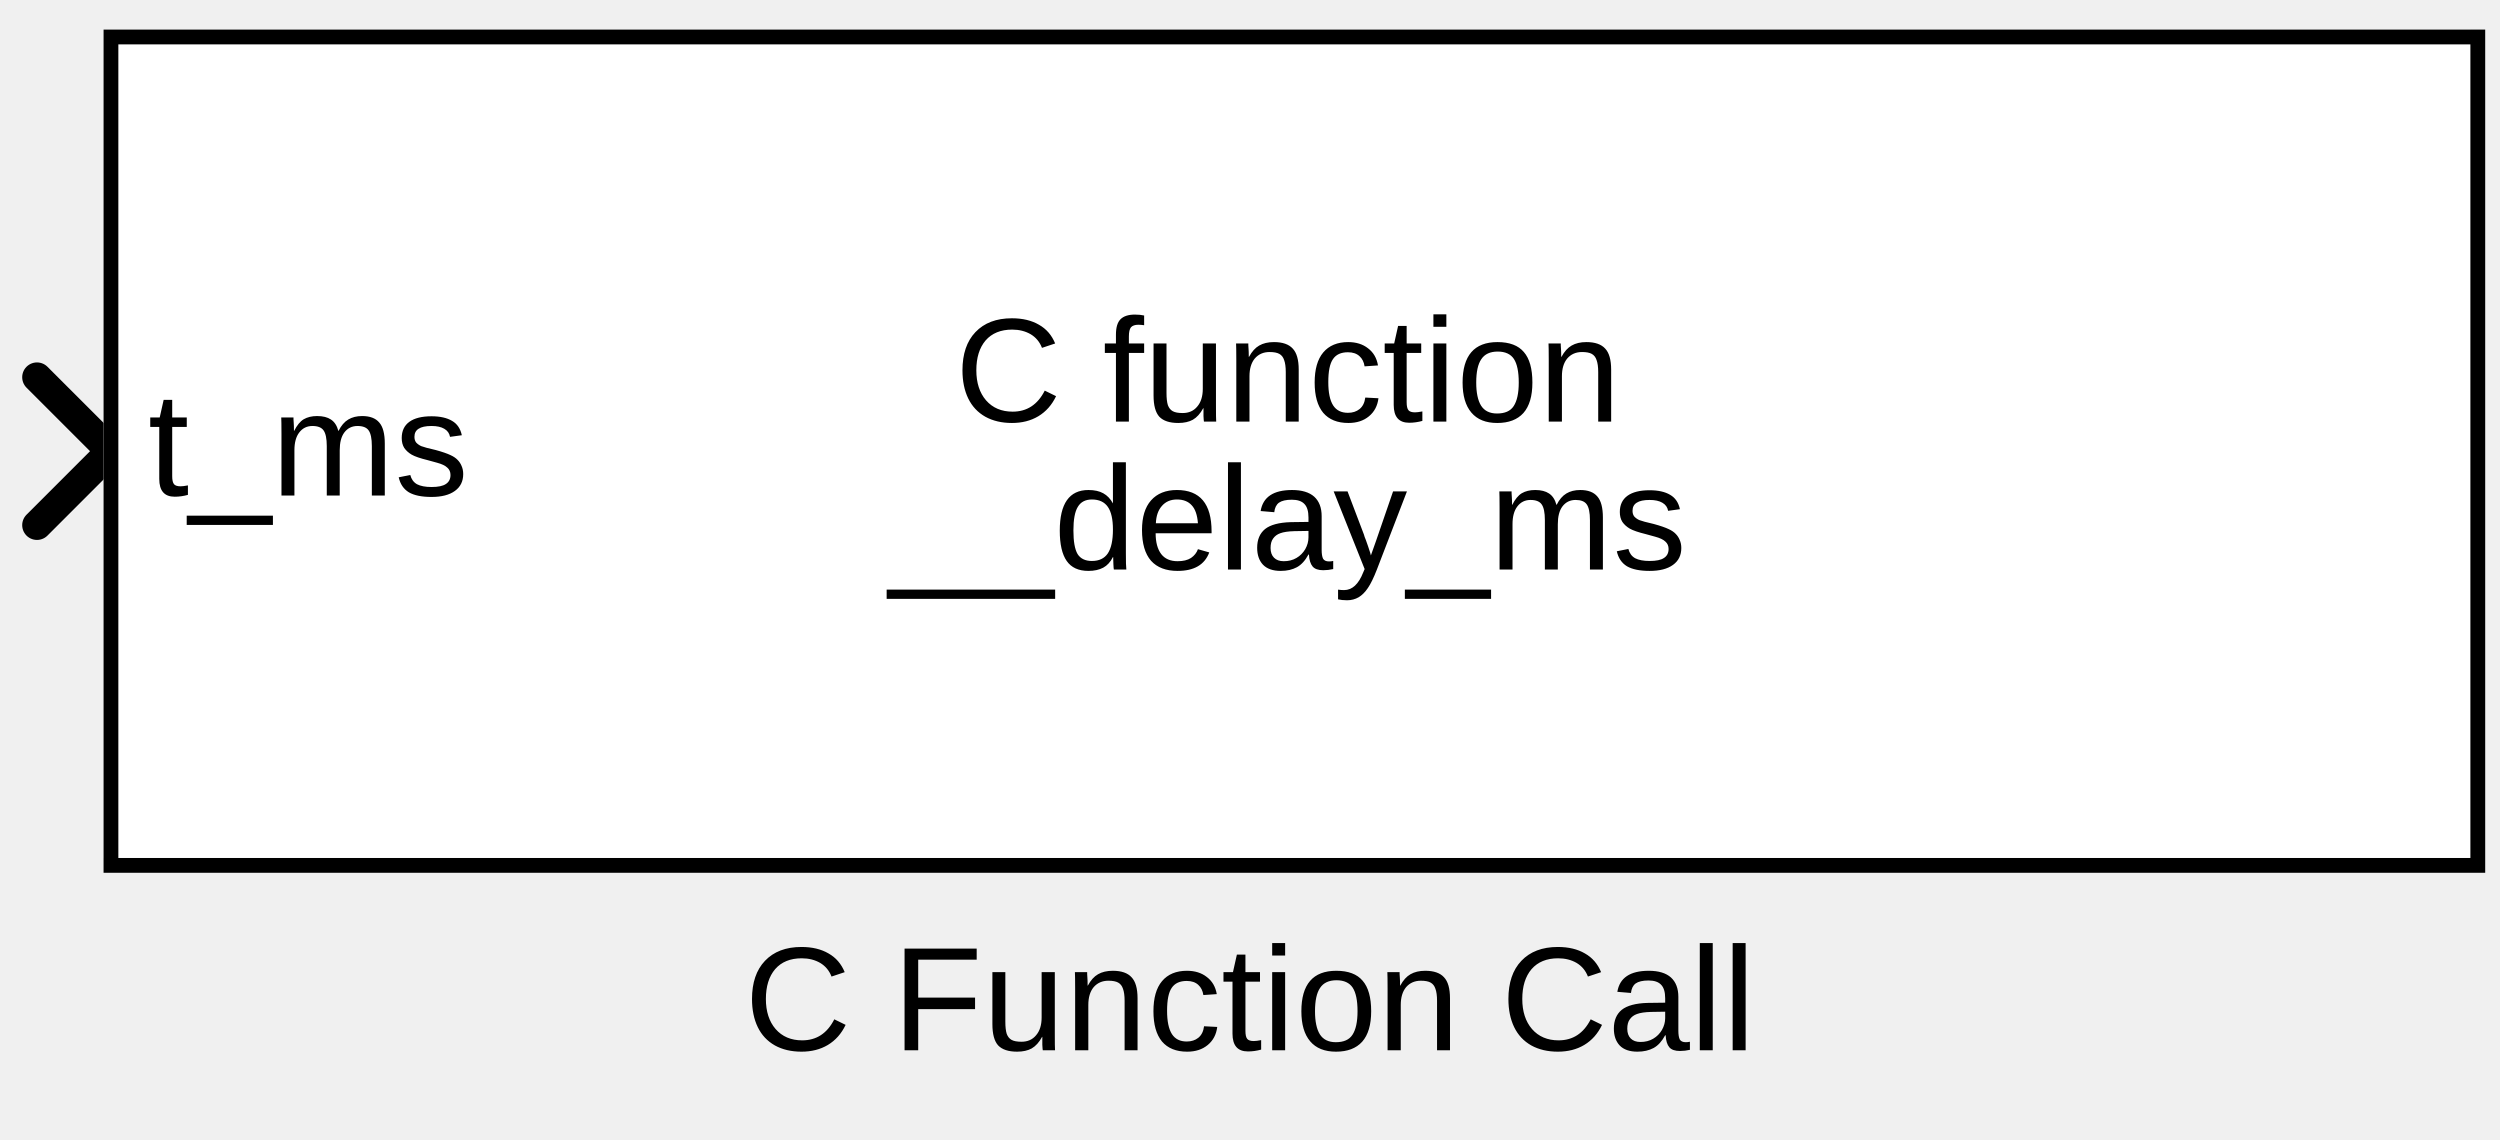
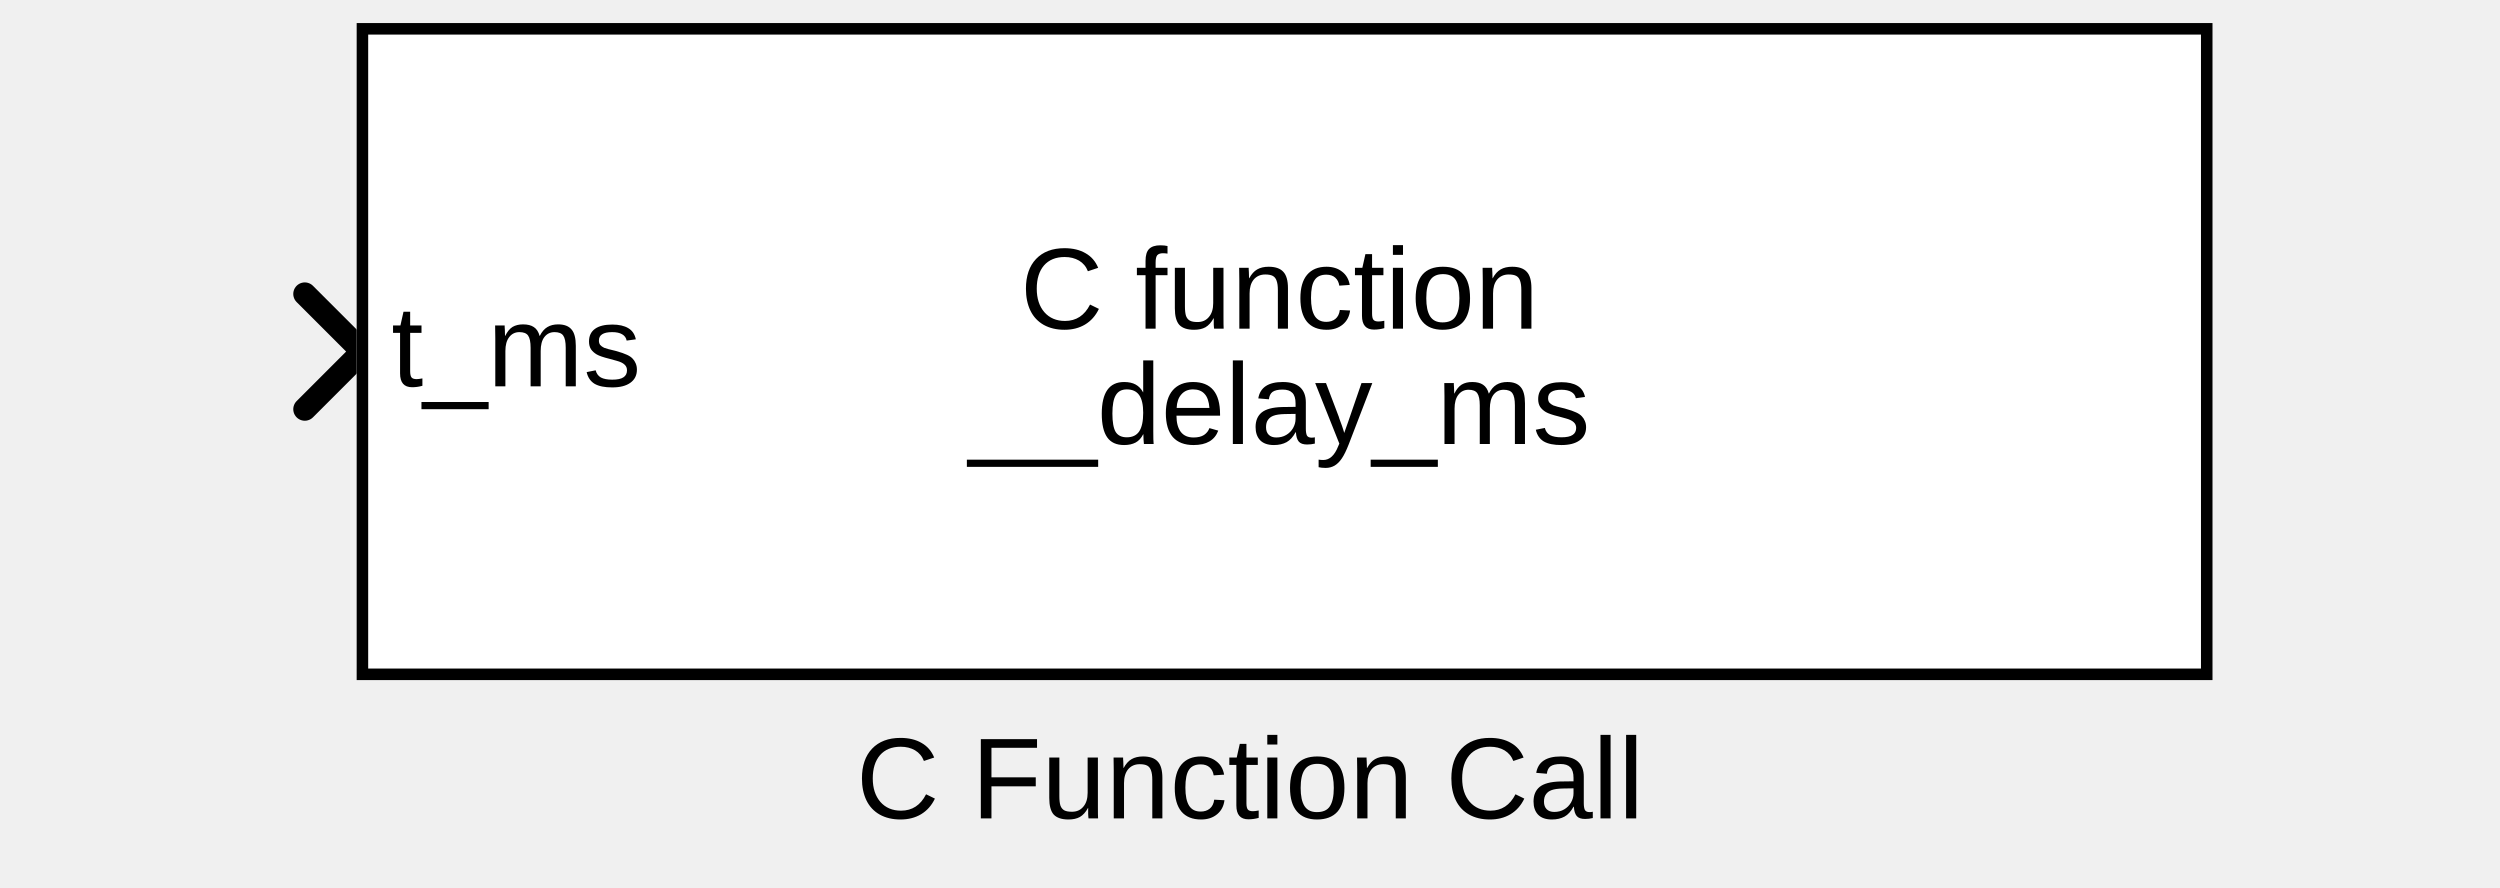
- <svg xmlns="http://www.w3.org/2000/svg" width="44.715mm" height="20.373mm" viewBox="0 0 169 77">
+ <svg xmlns="http://www.w3.org/2000/svg" width="169" height="60" viewBox="0 0 169 77">
  <g fill="none" stroke="black" stroke-width="1" fill-rule="evenodd" stroke-linecap="square" stroke-linejoin="bevel">
    <g clip-path="none" fill="none" opacity="1" stroke="none" stroke-opacity="0" transform="matrix(1,0,0,1,0,0)">
      <path d="M0,0 L169,0 L169,60 L0,60 L0,0 z" fill-rule="evenodd" vector-effect="none" />
    </g>
    <defs>
      <clipPath id="clip3">
        <path d="M7,30 L-162,30 L-162,-30 L7,-30 L7,30 z" />
      </clipPath>
    </defs>
    <g clip-path="url(#clip3)" fill="none" opacity="1" stroke="#000000" stroke-linecap="round" stroke-linejoin="miter" stroke-miterlimit="2" stroke-opacity="1" stroke-width="2" transform="matrix(-1,0,0,-1,7,30)">
      <path d="M4.5,-5.5 L-0.5,-0.5 L4.5,4.5" fill-rule="evenodd" vector-effect="none" />
    </g>
    <defs>
      <clipPath id="clip6">
        <path d="M-7,-2 L162,-2 L162,58 L-7,58 L-7,-2 z" />
      </clipPath>
    </defs>
    <g clip-path="url(#clip6)" fill="#ffffff" fill-opacity="1" opacity="1" stroke="none" stroke-opacity="0" transform="matrix(1,0,0,1,7,2)">
      <path d="M0,0 L160,0 L160,56 L0,56 L0,0 z" fill-rule="evenodd" vector-effect="none" />
    </g>
    <defs>
      <clipPath id="clip10">
-         <path d="M-80,-23 L80,-23 L80,33 L-80,33 L-80,-23 z" />
+         <path d="M-82,-25 L82,-25 L82,35 L-82,35 L-82,-25 z" />
      </clipPath>
    </defs>
    <g clip-path="url(#clip10)" fill="none" opacity="1" stroke="#000000" stroke-linecap="butt" stroke-linejoin="miter" stroke-miterlimit="2" stroke-opacity="1" stroke-width="1" transform="matrix(1,0,0,1,87,25)">
-       <text fill="#000000" fill-opacity="1" font-family="Arial" font-size="10" font-style="normal" font-weight="400" stroke="none" textLength="44.922" x="-22.453" xml:space="preserve" y="3.5">C function</text>
+       <text fill="#000000" fill-opacity="1" font-family="Arial, sans-serif" font-size="10" font-style="normal" font-weight="400" stroke="none" textLength="44.922" x="-22.453" xml:space="preserve" y="3.516">C function</text>
    </g>
    <defs>
      <clipPath id="clip11">
-         <path d="M-80,-33 L80,-33 L80,23 L-80,23 L-80,-33 z" />
+         <path d="M-82,-35 L82,-35 L82,25 L-82,25 L-82,-35 z" />
      </clipPath>
    </defs>
    <g clip-path="url(#clip11)" fill="none" opacity="1" stroke="#000000" stroke-linecap="butt" stroke-linejoin="miter" stroke-miterlimit="2" stroke-opacity="1" stroke-width="1" transform="matrix(1,0,0,1,87,35)">
-       <text fill="#000000" fill-opacity="1" font-family="Arial" font-size="10" font-style="normal" font-weight="400" stroke="none" textLength="53.828" x="-26.906" xml:space="preserve" y="3.5">__delay_ms</text>
+       <text fill="#000000" fill-opacity="1" font-family="Arial, sans-serif" font-size="10" font-style="normal" font-weight="400" stroke="none" textLength="53.828" x="-26.906" xml:space="preserve" y="3.516">__delay_ms</text>
    </g>
    <defs>
      <clipPath id="clip12">
-         <path d="M-3,-28 L157,-28 L157,28 L-3,28 L-3,-28 z" />
+         <path d="M-5,-30 L159,-30 L159,30 L-5,30 L-5,-30 z" />
      </clipPath>
    </defs>
    <g clip-path="url(#clip12)" fill="none" opacity="1" stroke="#000000" stroke-linecap="butt" stroke-linejoin="miter" stroke-miterlimit="2" stroke-opacity="1" stroke-width="1" transform="matrix(1,0,0,1,10,30)">
-       <text fill="#000000" fill-opacity="1" font-family="Arial" font-size="10" font-style="normal" font-weight="400" stroke="none" textLength="21.641" x="0" xml:space="preserve" y="3.5">t_ms</text>
+       <text fill="#000000" fill-opacity="1" font-family="Arial, sans-serif" font-size="10" font-style="normal" font-weight="400" stroke="none" textLength="21.641" x="0" xml:space="preserve" y="3.516">t_ms</text>
    </g>
    <defs>
      <clipPath id="clip17">
        <path d="M-7.5,-2.5 L161.5,-2.5 L161.5,57.5 L-7.5,57.5 L-7.5,-2.5 z" />
      </clipPath>
    </defs>
    <g clip-path="url(#clip17)" fill="none" opacity="1" stroke="#000000" stroke-linecap="butt" stroke-linejoin="miter" stroke-miterlimit="2" stroke-opacity="1" stroke-width="1" transform="matrix(1,0,0,1,7.5,2.5)">
      <path d="M0,0 L160,0 L160,56 L0,56 L0,0 z" fill-rule="evenodd" vector-effect="none" />
    </g>
    <g fill="none" opacity="1" stroke="#000000" stroke-linecap="square" stroke-linejoin="bevel" stroke-opacity="1" stroke-width="1" transform="matrix(1,0,0,1,84.5,60)">
      <text fill="#000000" fill-opacity="1" font-family="Arial" font-size="10" font-style="normal" font-weight="400" stroke="none" text-anchor="middle" x="0" y="11">C Function Call</text>
    </g>
  </g>
</svg>
